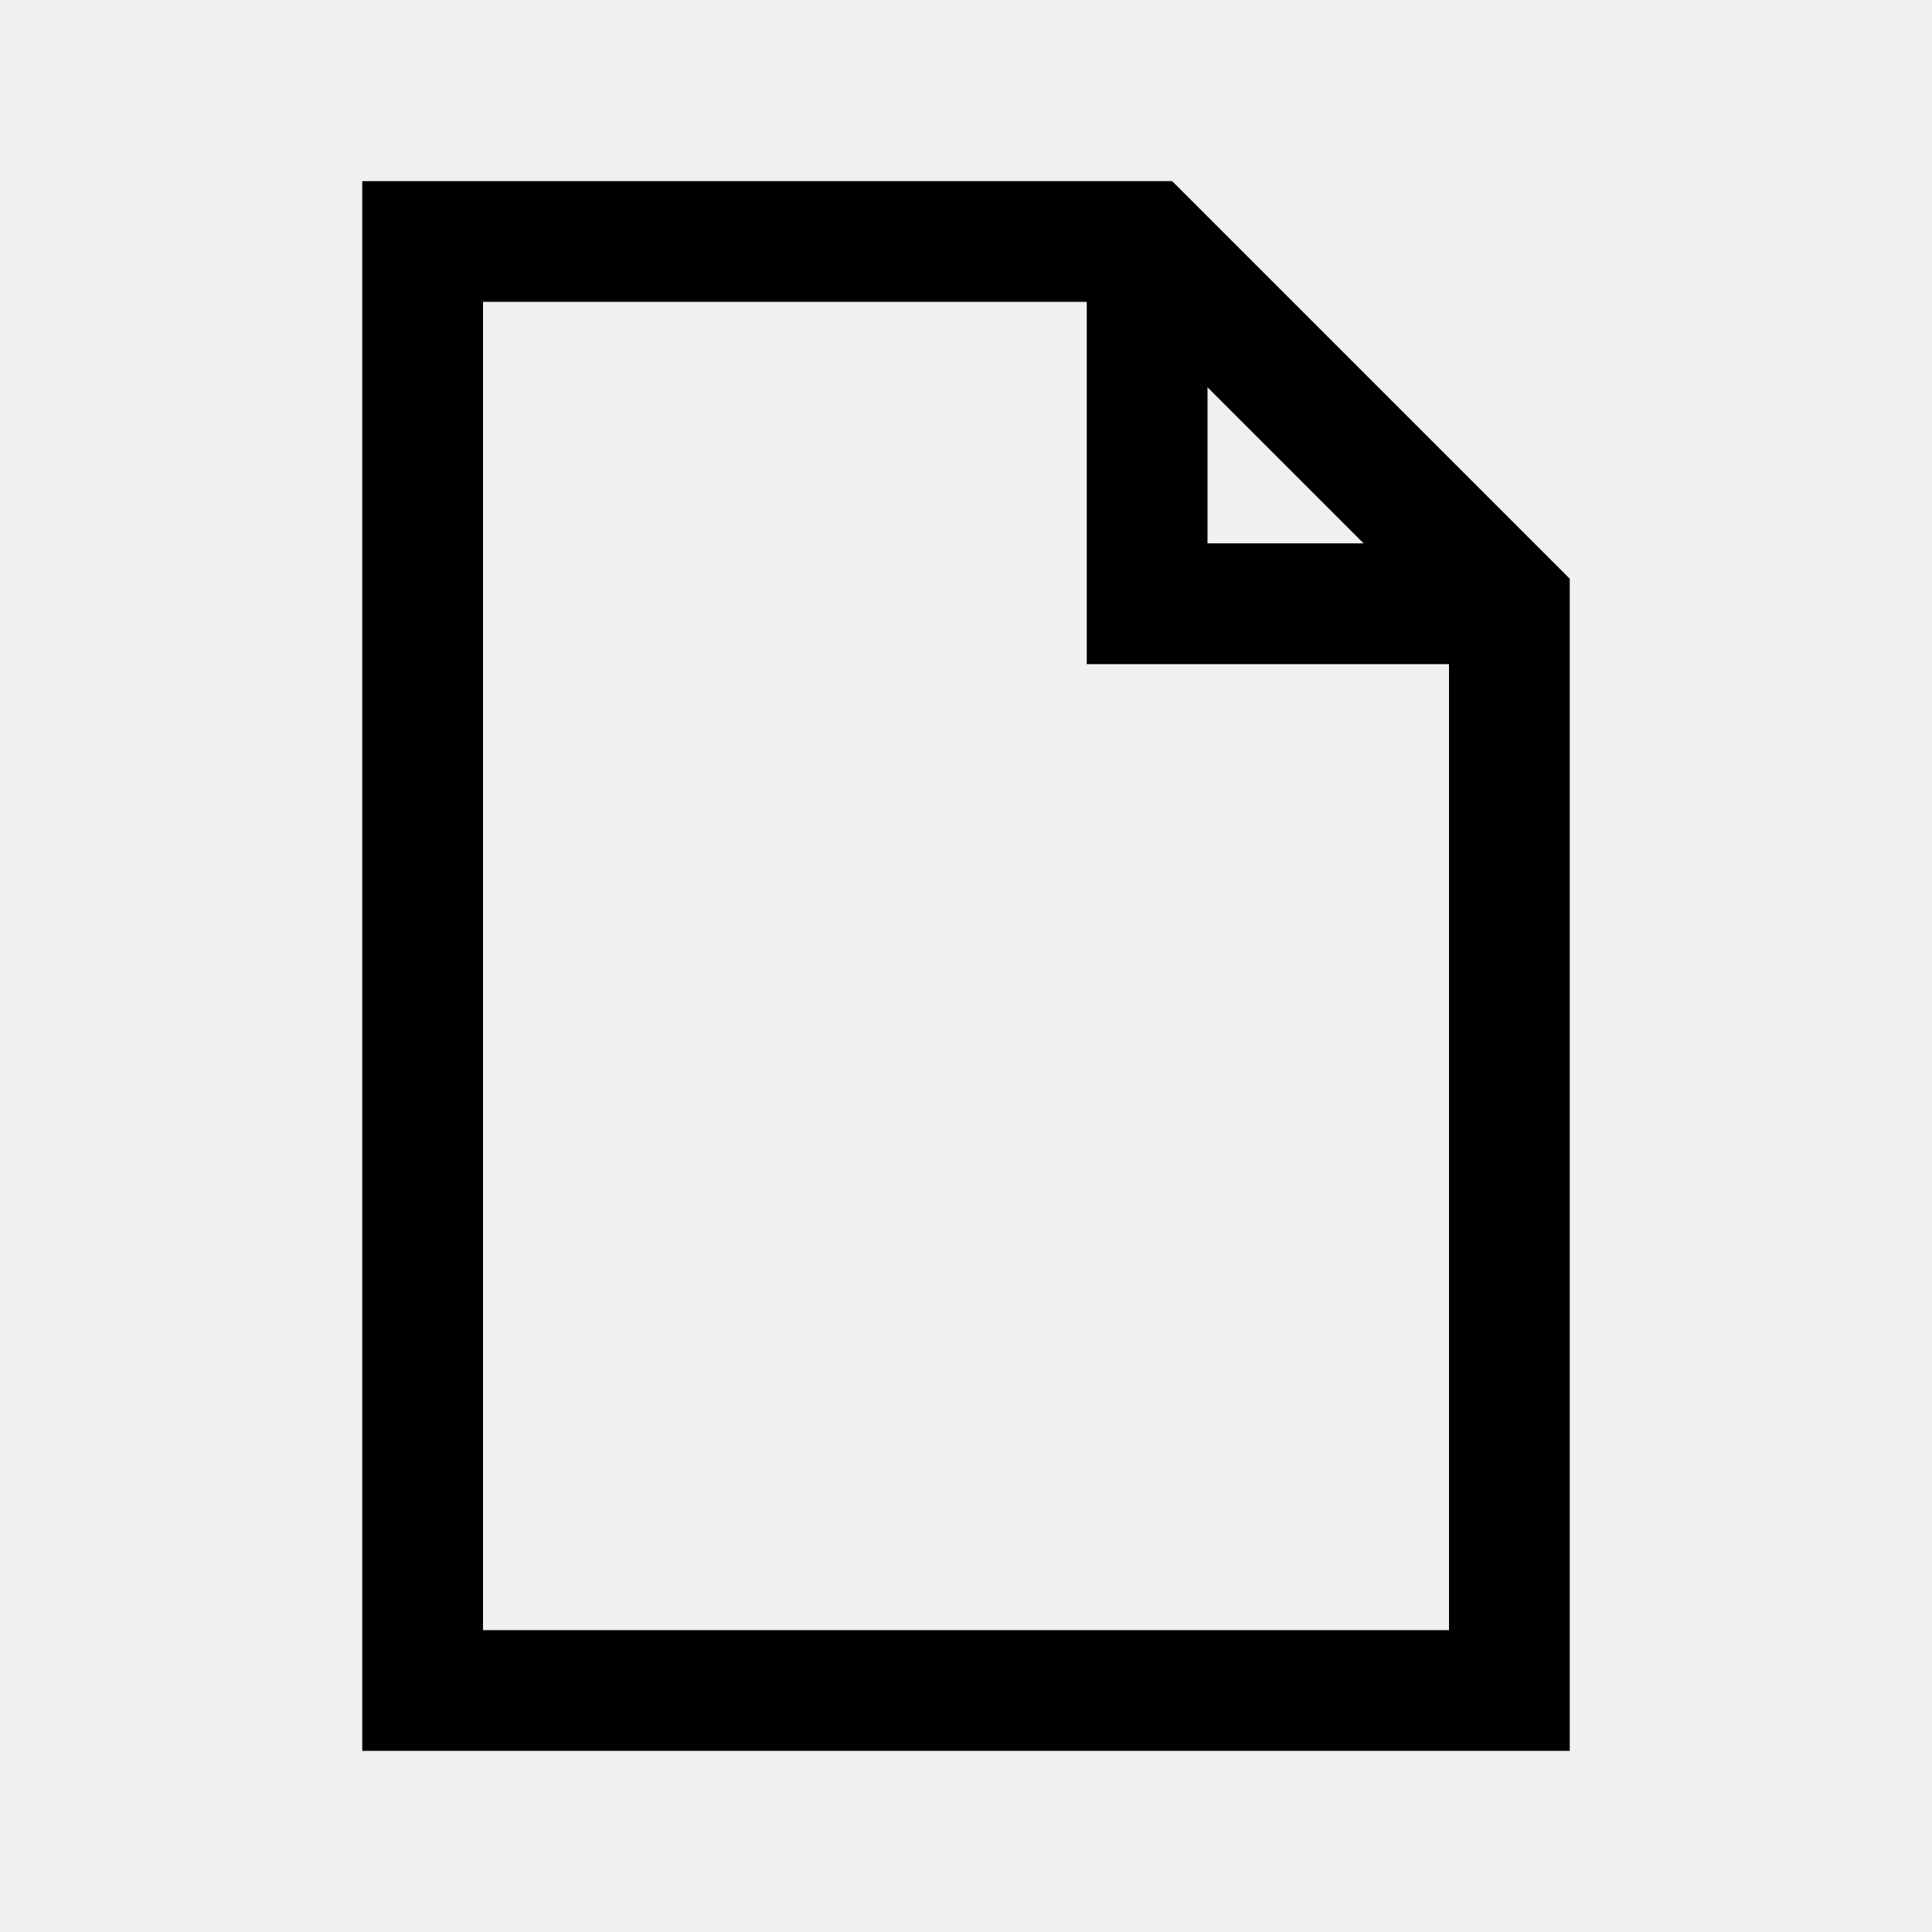
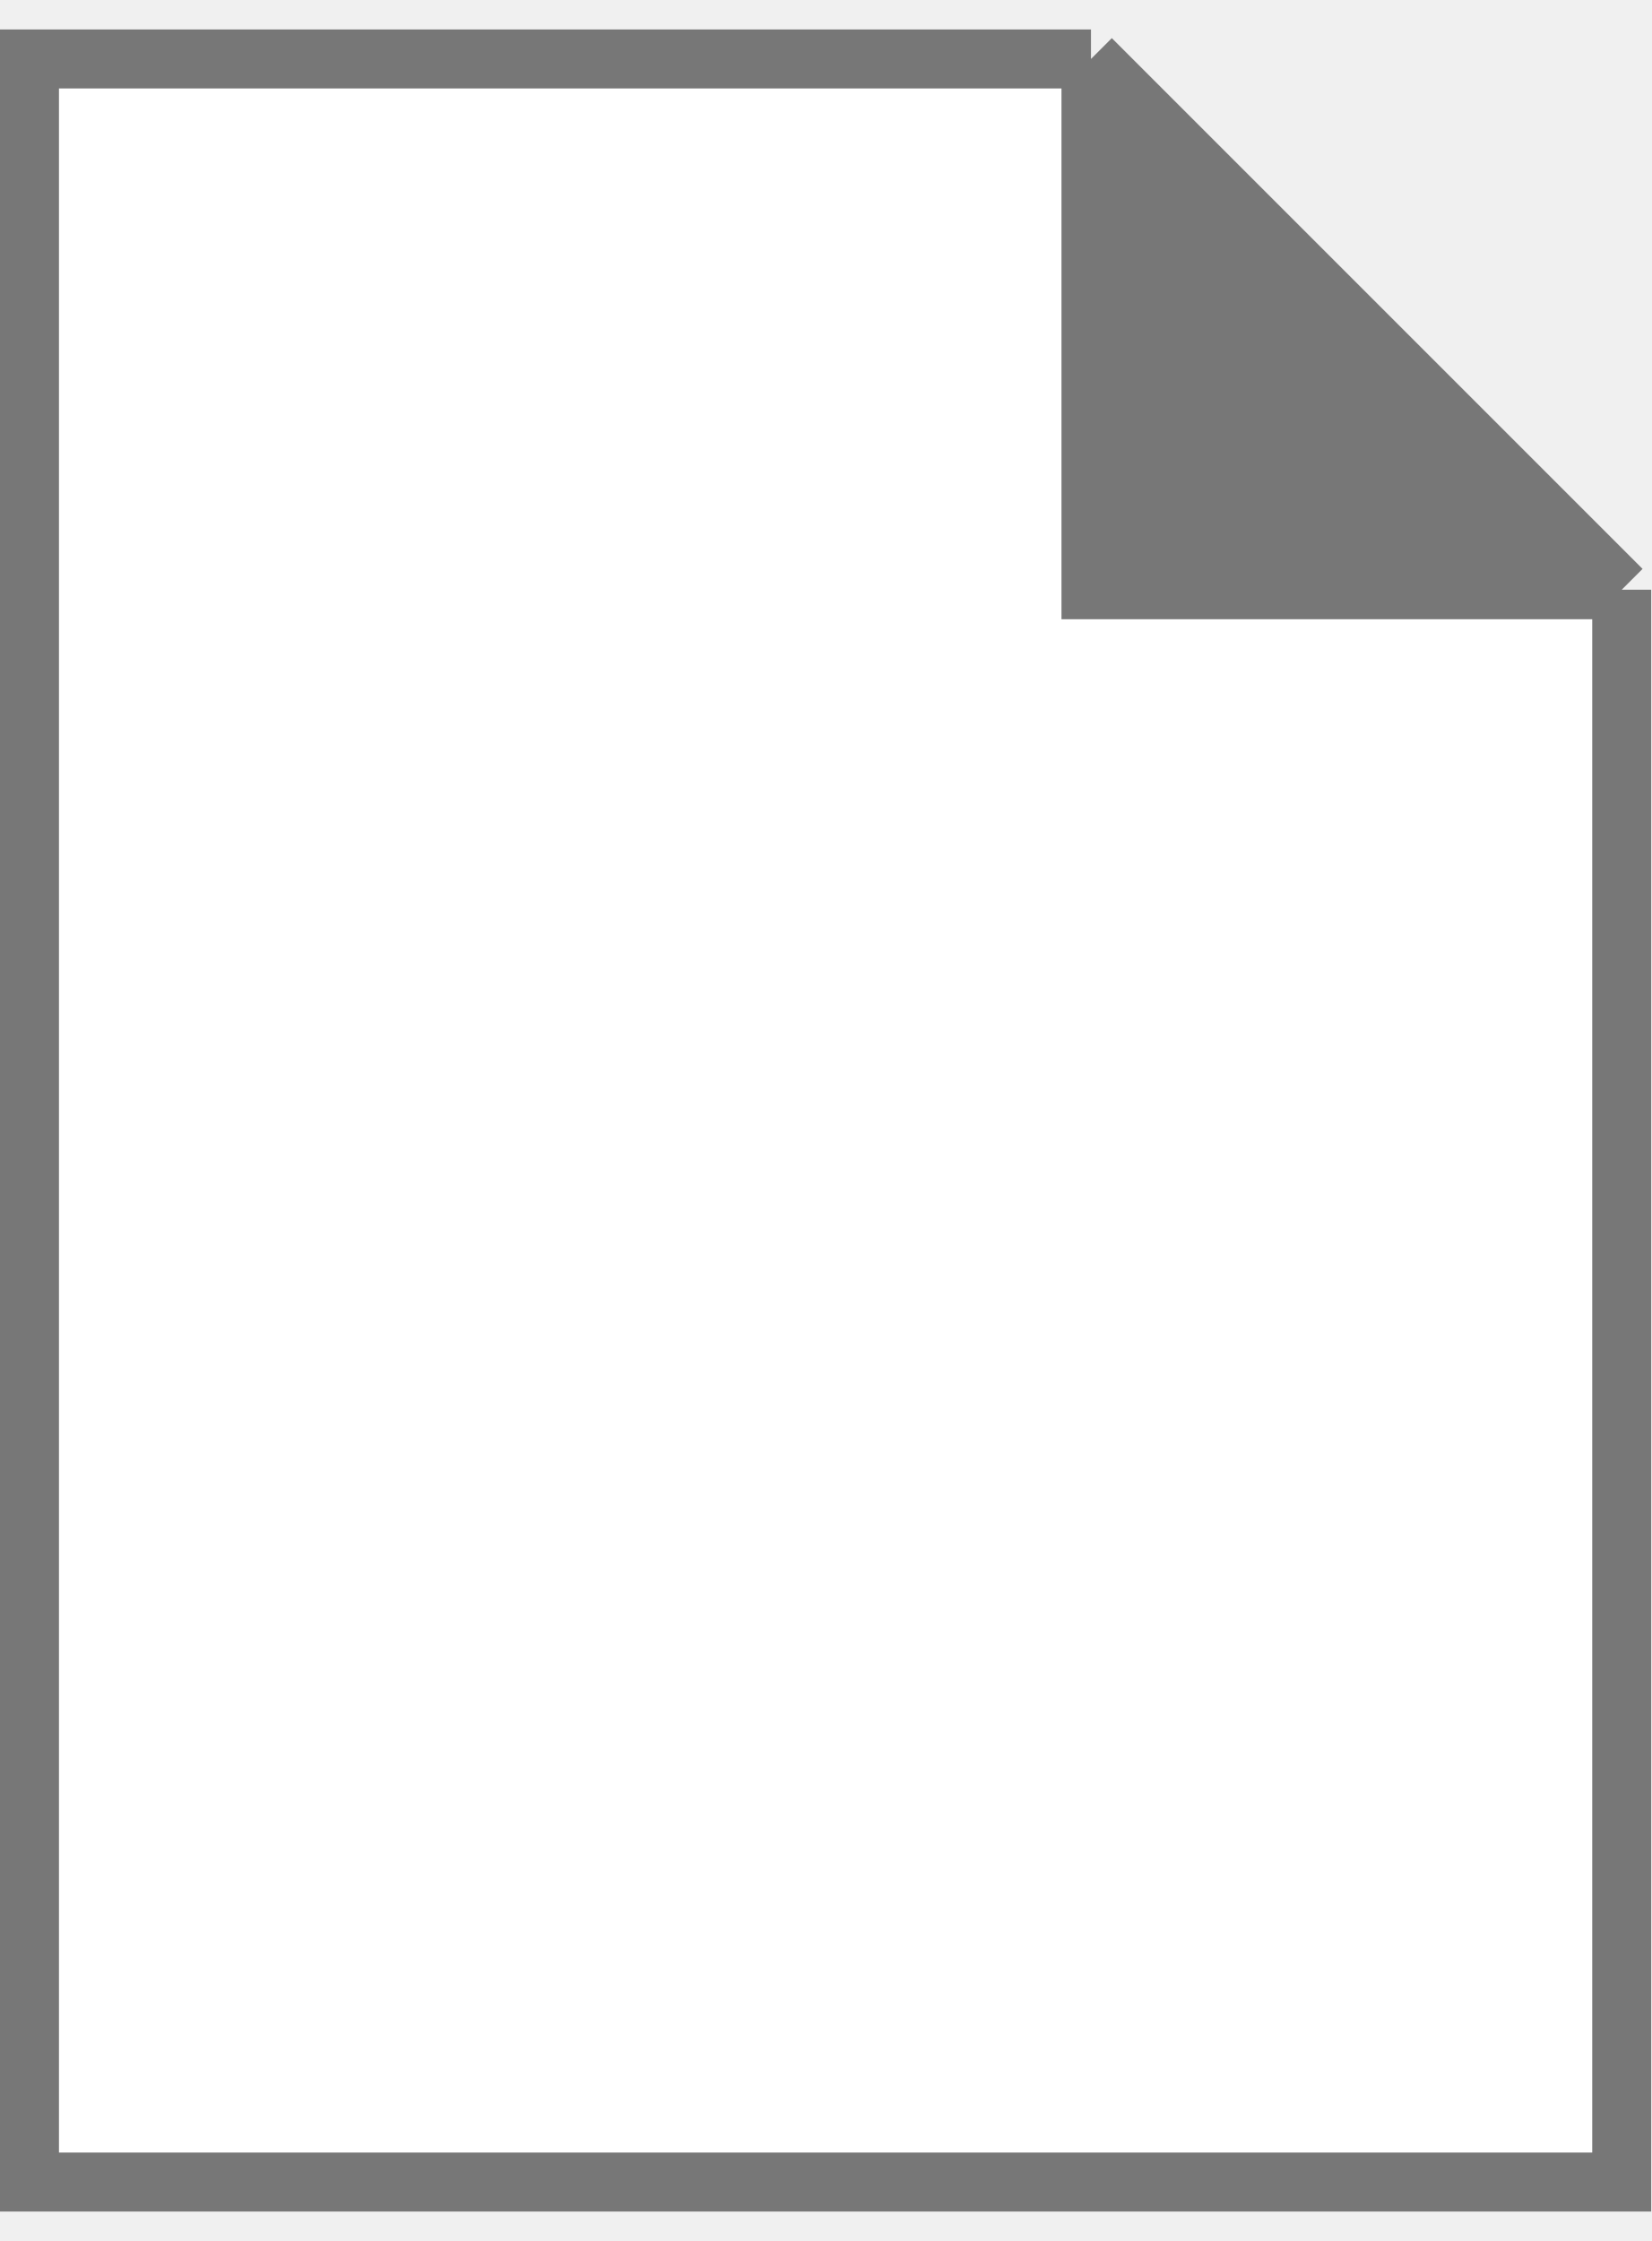
- <svg xmlns="http://www.w3.org/2000/svg" version="1.1" id="Layer_1" x="0px" y="0px" viewBox="0 0 32 32" enable-background="new 0 0 32 32" xml:space="preserve">
-   <polygon fill="none" stroke="#000000" stroke-width="2" stroke-miterlimit="10" points="25,28 7,28 7,4 19,4 25,10 " />
-   <polyline fill="none" stroke="#000000" stroke-width="2" stroke-miterlimit="10" points="19,4 19,10 25,10 " />
+ <svg xmlns="http://www.w3.org/2000/svg" width="28" height="38" viewBox="0 0 28 38" fill="none">
+   <path d="M27.5 37H0.5V1H18.5L27.5 10V37Z" fill="white" />
+   <path d="M18.5 1V10H27.5" fill="#777777" />
+   <path d="M18.5 1H0.5V37H27.5V10M18.5 1L27.5 10M18.5 1V10H27.5" stroke="#777777" stroke-miterlimit="10" />
</svg>
